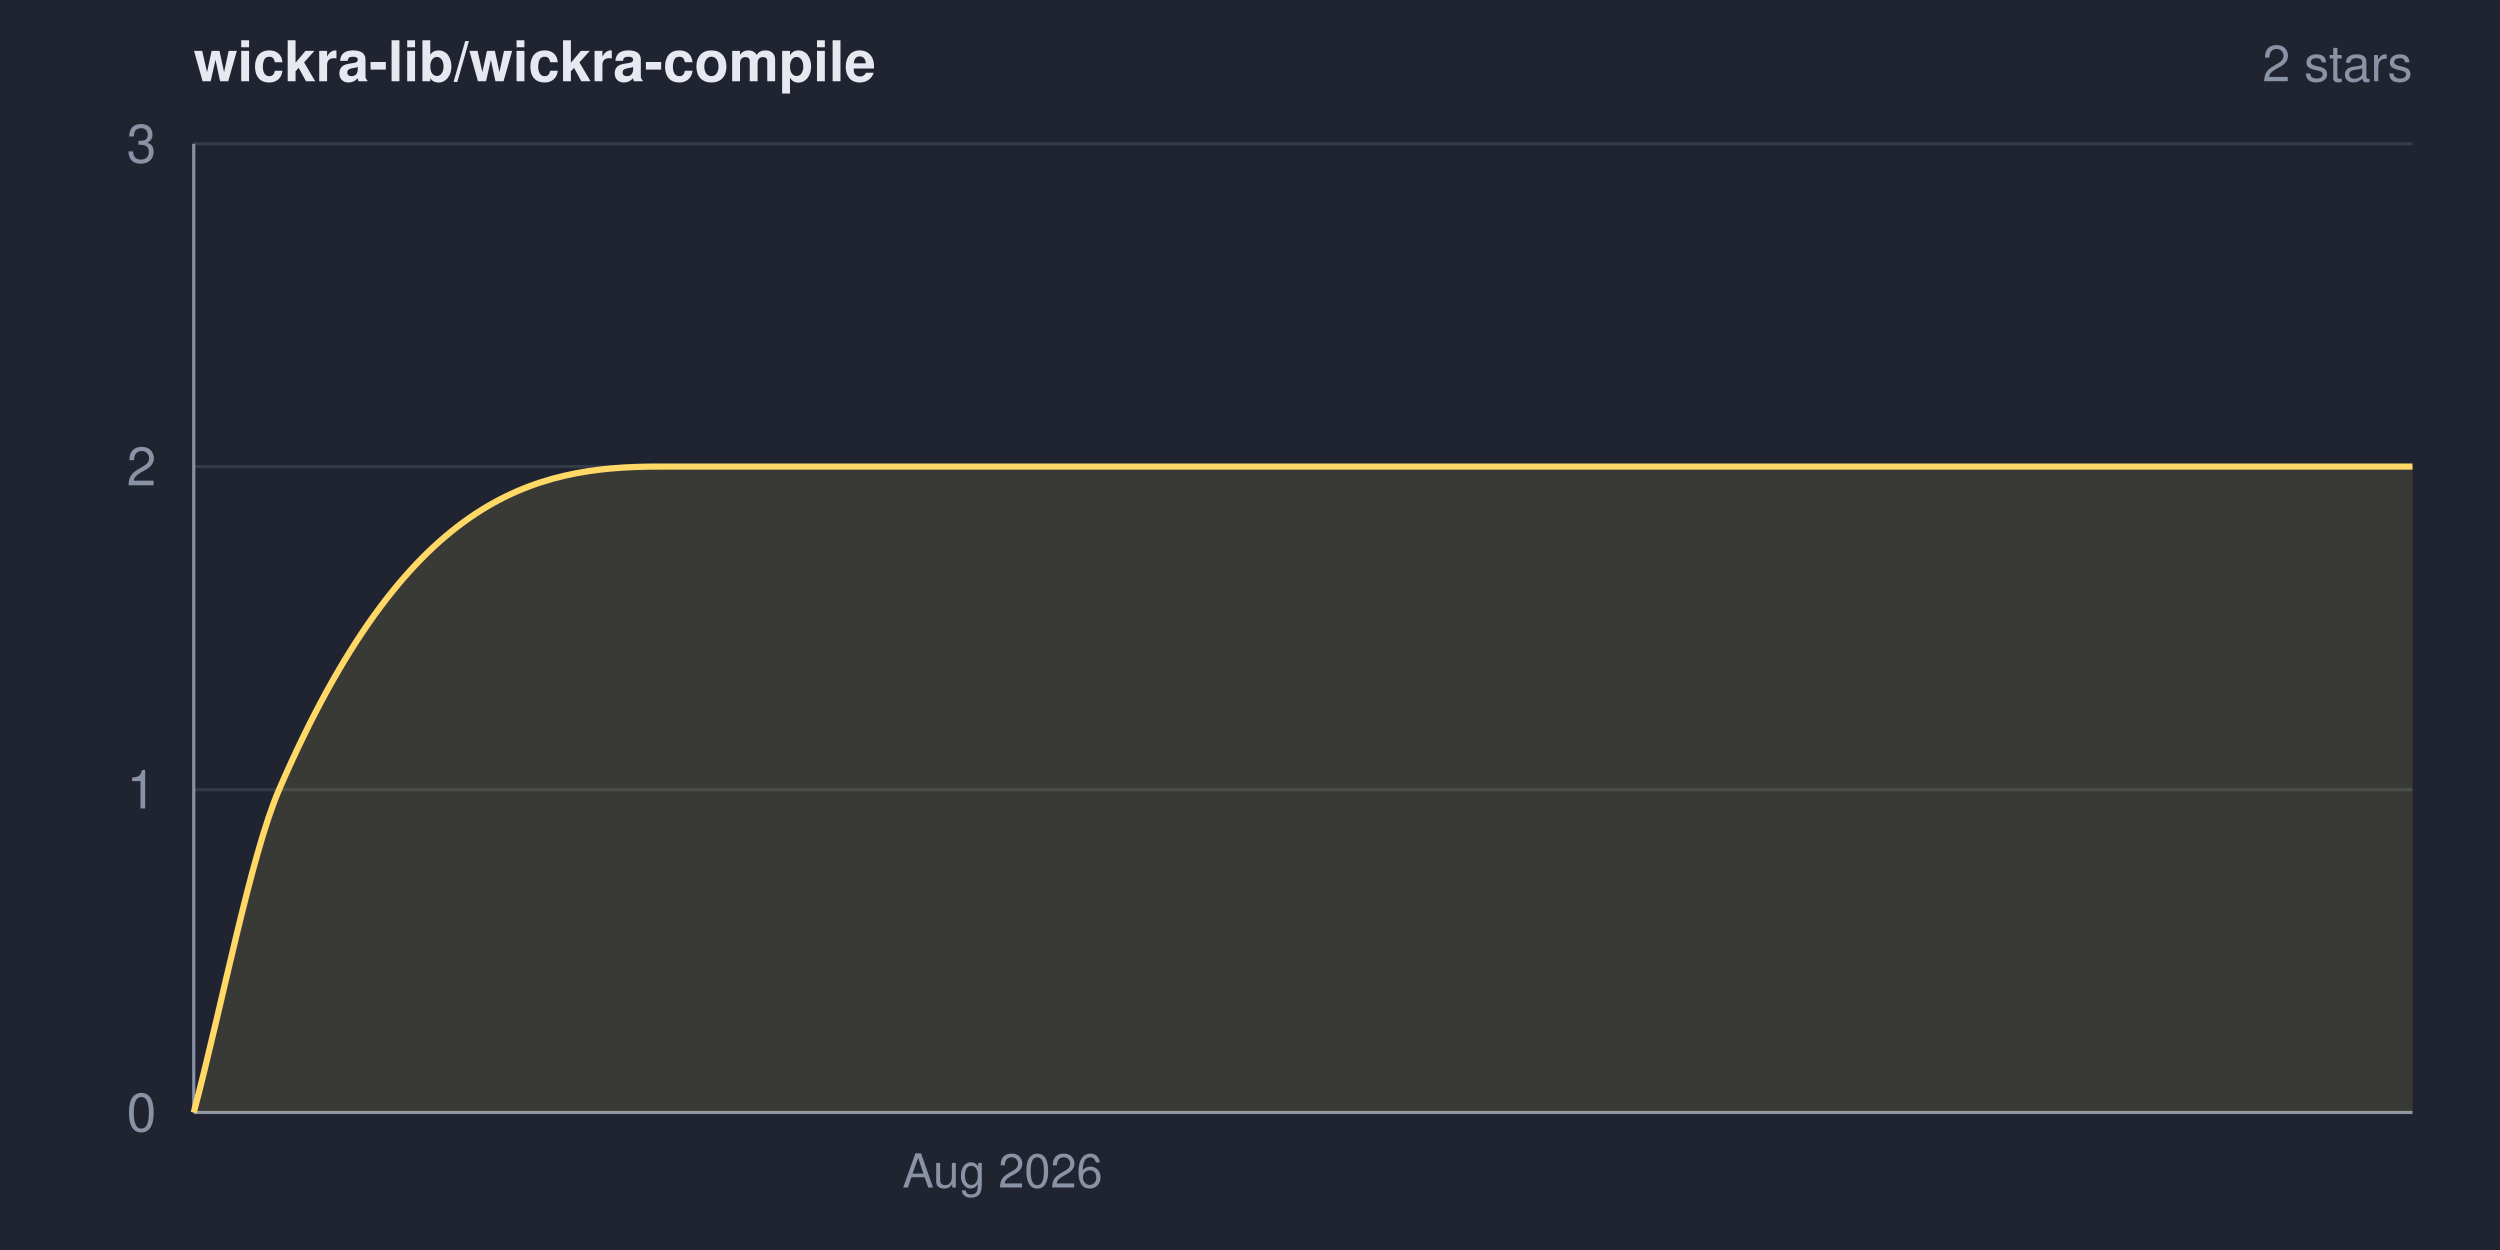
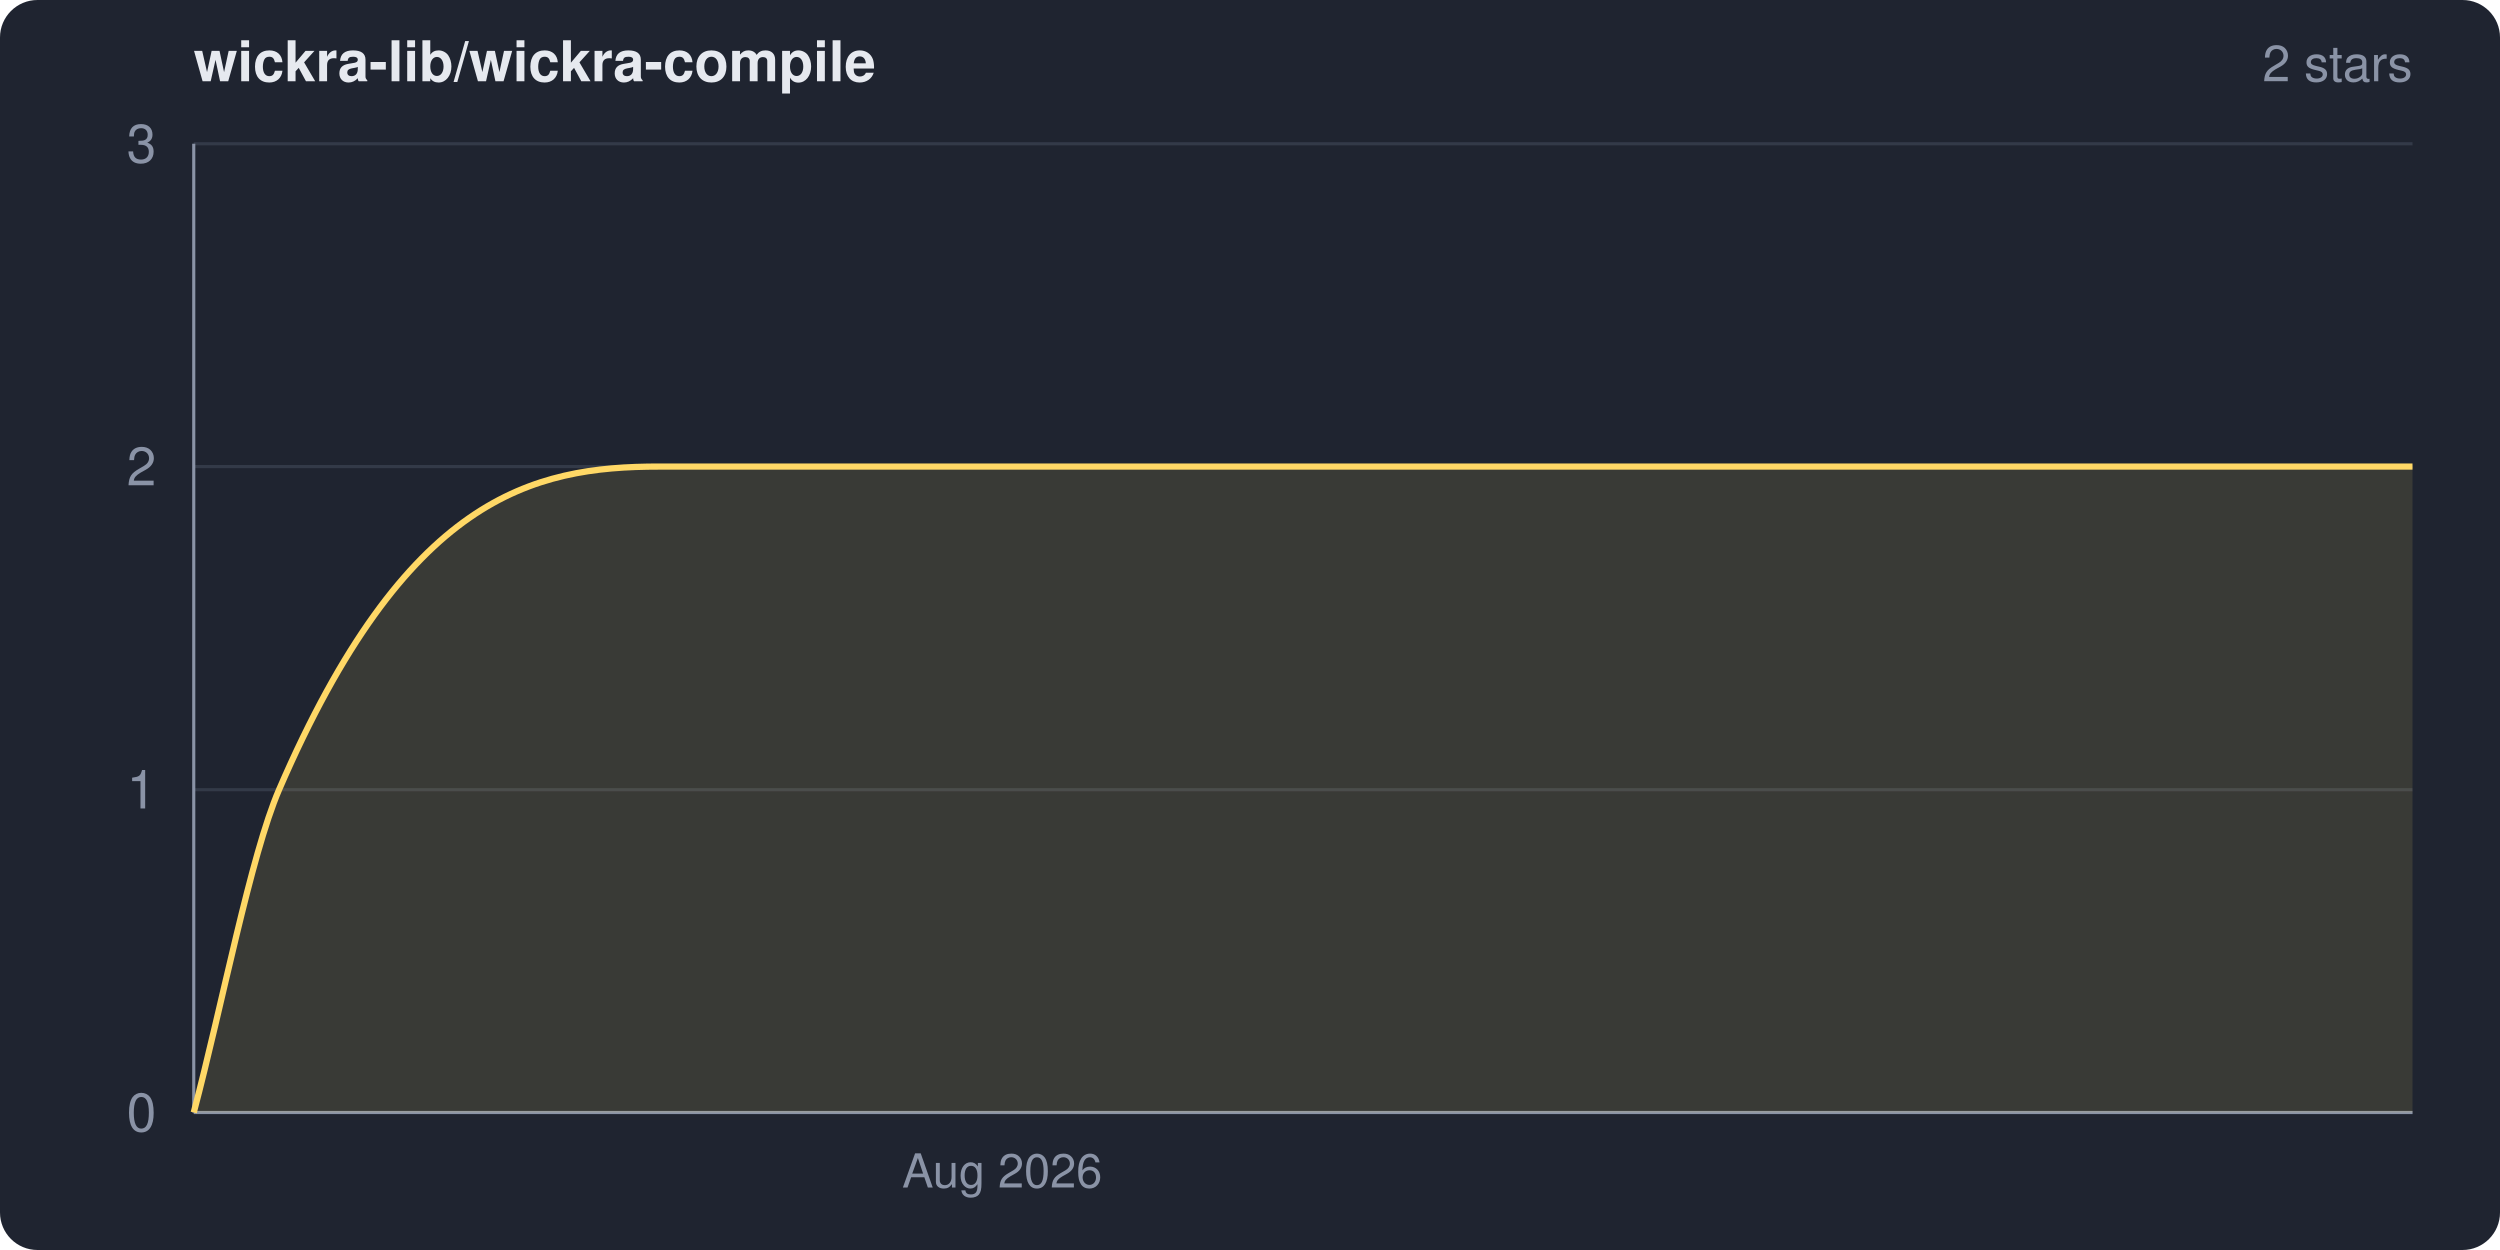
<svg xmlns="http://www.w3.org/2000/svg" width="800" height="400" viewBox="0 0 800 400" role="img" aria-label="wickra-lib/wickra-compile star history">
-   <rect width="800" height="400" fill="#1f2430" />
-   <text x="62" y="26" fill="#e6e9ef" font-family="system-ui,-apple-system,Segoe UI,Helvetica,Arial,sans-serif" font-size="18" font-weight="600">wickra-lib/wickra-compile</text>
-   <text x="772" y="26" fill="#8a93a6" font-family="system-ui,-apple-system,Segoe UI,Helvetica,Arial,sans-serif" font-size="16" text-anchor="end">2 stars</text>
-   <g font-family="system-ui,-apple-system,Segoe UI,Helvetica,Arial,sans-serif">
-     <line x1="62" y1="356.0" x2="772" y2="356.0" stroke="#333a48" stroke-width="1" />
-     <line x1="62" y1="252.7" x2="772" y2="252.7" stroke="#333a48" stroke-width="1" />
-     <line x1="62" y1="149.3" x2="772" y2="149.3" stroke="#333a48" stroke-width="1" />
-     <line x1="62" y1="46.0" x2="772" y2="46.0" stroke="#333a48" stroke-width="1" />
-     <line x1="62" y1="46" x2="62" y2="356" stroke="#8a93a6" stroke-width="1" />
-     <line x1="62" y1="356" x2="772" y2="356" stroke="#8a93a6" stroke-width="1" />
-     <path d="M 62.0 356.0 C 71.1 321.6, 80.2 273.8, 89.3 252.7 C 129.9 158.7, 170.5 149.3, 211.0 149.3 C 398.0 149.3, 585.0 149.3, 772.0 149.3 L 772.0 356.0 L 62.0 356.0 Z" fill="#ffd866" fill-opacity="0.12" />
-     <path d="M 62.0 356.0 C 71.1 321.6, 80.2 273.8, 89.3 252.7 C 129.9 158.7, 170.5 149.3, 211.0 149.3 C 398.0 149.3, 585.0 149.3, 772.0 149.3" fill="none" stroke="#ffd866" stroke-width="2" stroke-linejoin="round" />
-     <text x="50" y="362.0" fill="#8a93a6" font-size="17" text-anchor="end">0</text>
-     <text x="50" y="258.7" fill="#8a93a6" font-size="17" text-anchor="end">1</text>
-     <text x="50" y="155.3" fill="#8a93a6" font-size="17" text-anchor="end">2</text>
-     <text x="50" y="52.0" fill="#8a93a6" font-size="17" text-anchor="end">3</text>
-     <text x="320.8" y="380" fill="#8a93a6" font-size="15" text-anchor="middle">Aug 2026</text>
+   <clipPath id="frame">
+     <rect width="800" height="400" rx="12" ry="12" />
+   </clipPath>
+   <g clip-path="url(#frame)">
+     <rect width="800" height="400" fill="#1f2430" />
+     <text x="62" y="26" fill="#e6e9ef" font-family="system-ui,-apple-system,Segoe UI,Helvetica,Arial,sans-serif" font-size="18" font-weight="600">wickra-lib/wickra-compile</text>
+     <text x="772" y="26" fill="#8a93a6" font-family="system-ui,-apple-system,Segoe UI,Helvetica,Arial,sans-serif" font-size="16" text-anchor="end">2 stars</text>
+     <g font-family="system-ui,-apple-system,Segoe UI,Helvetica,Arial,sans-serif">
+       <line x1="62" y1="356.0" x2="772" y2="356.0" stroke="#333a48" stroke-width="1" />
+       <line x1="62" y1="252.7" x2="772" y2="252.7" stroke="#333a48" stroke-width="1" />
+       <line x1="62" y1="149.3" x2="772" y2="149.3" stroke="#333a48" stroke-width="1" />
+       <line x1="62" y1="46.0" x2="772" y2="46.0" stroke="#333a48" stroke-width="1" />
+       <line x1="62" y1="46" x2="62" y2="356" stroke="#8a93a6" stroke-width="1" />
+       <line x1="62" y1="356" x2="772" y2="356" stroke="#8a93a6" stroke-width="1" />
+       <path d="M 62.0 356.0 C 71.1 321.6, 80.2 273.8, 89.3 252.7 C 129.9 158.7, 170.4 149.3, 211.0 149.3 C 398.0 149.3, 585.0 149.3, 772.0 149.3 L 772.0 356.0 L 62.0 356.0 Z" fill="#ffd866" fill-opacity="0.12" />
+       <path d="M 62.0 356.0 C 71.1 321.6, 80.2 273.8, 89.3 252.7 C 129.9 158.7, 170.4 149.3, 211.0 149.3 C 398.0 149.3, 585.0 149.3, 772.0 149.3" fill="none" stroke="#ffd866" stroke-width="2" stroke-linejoin="round" />
+       <text x="50" y="362.0" fill="#8a93a6" font-size="17" text-anchor="end">0</text>
+       <text x="50" y="258.7" fill="#8a93a6" font-size="17" text-anchor="end">1</text>
+       <text x="50" y="155.3" fill="#8a93a6" font-size="17" text-anchor="end">2</text>
+       <text x="50" y="52.0" fill="#8a93a6" font-size="17" text-anchor="end">3</text>
+       <text x="320.7" y="380" fill="#8a93a6" font-size="15" text-anchor="middle">Aug 2026</text>
+     </g>
  </g>
</svg>
